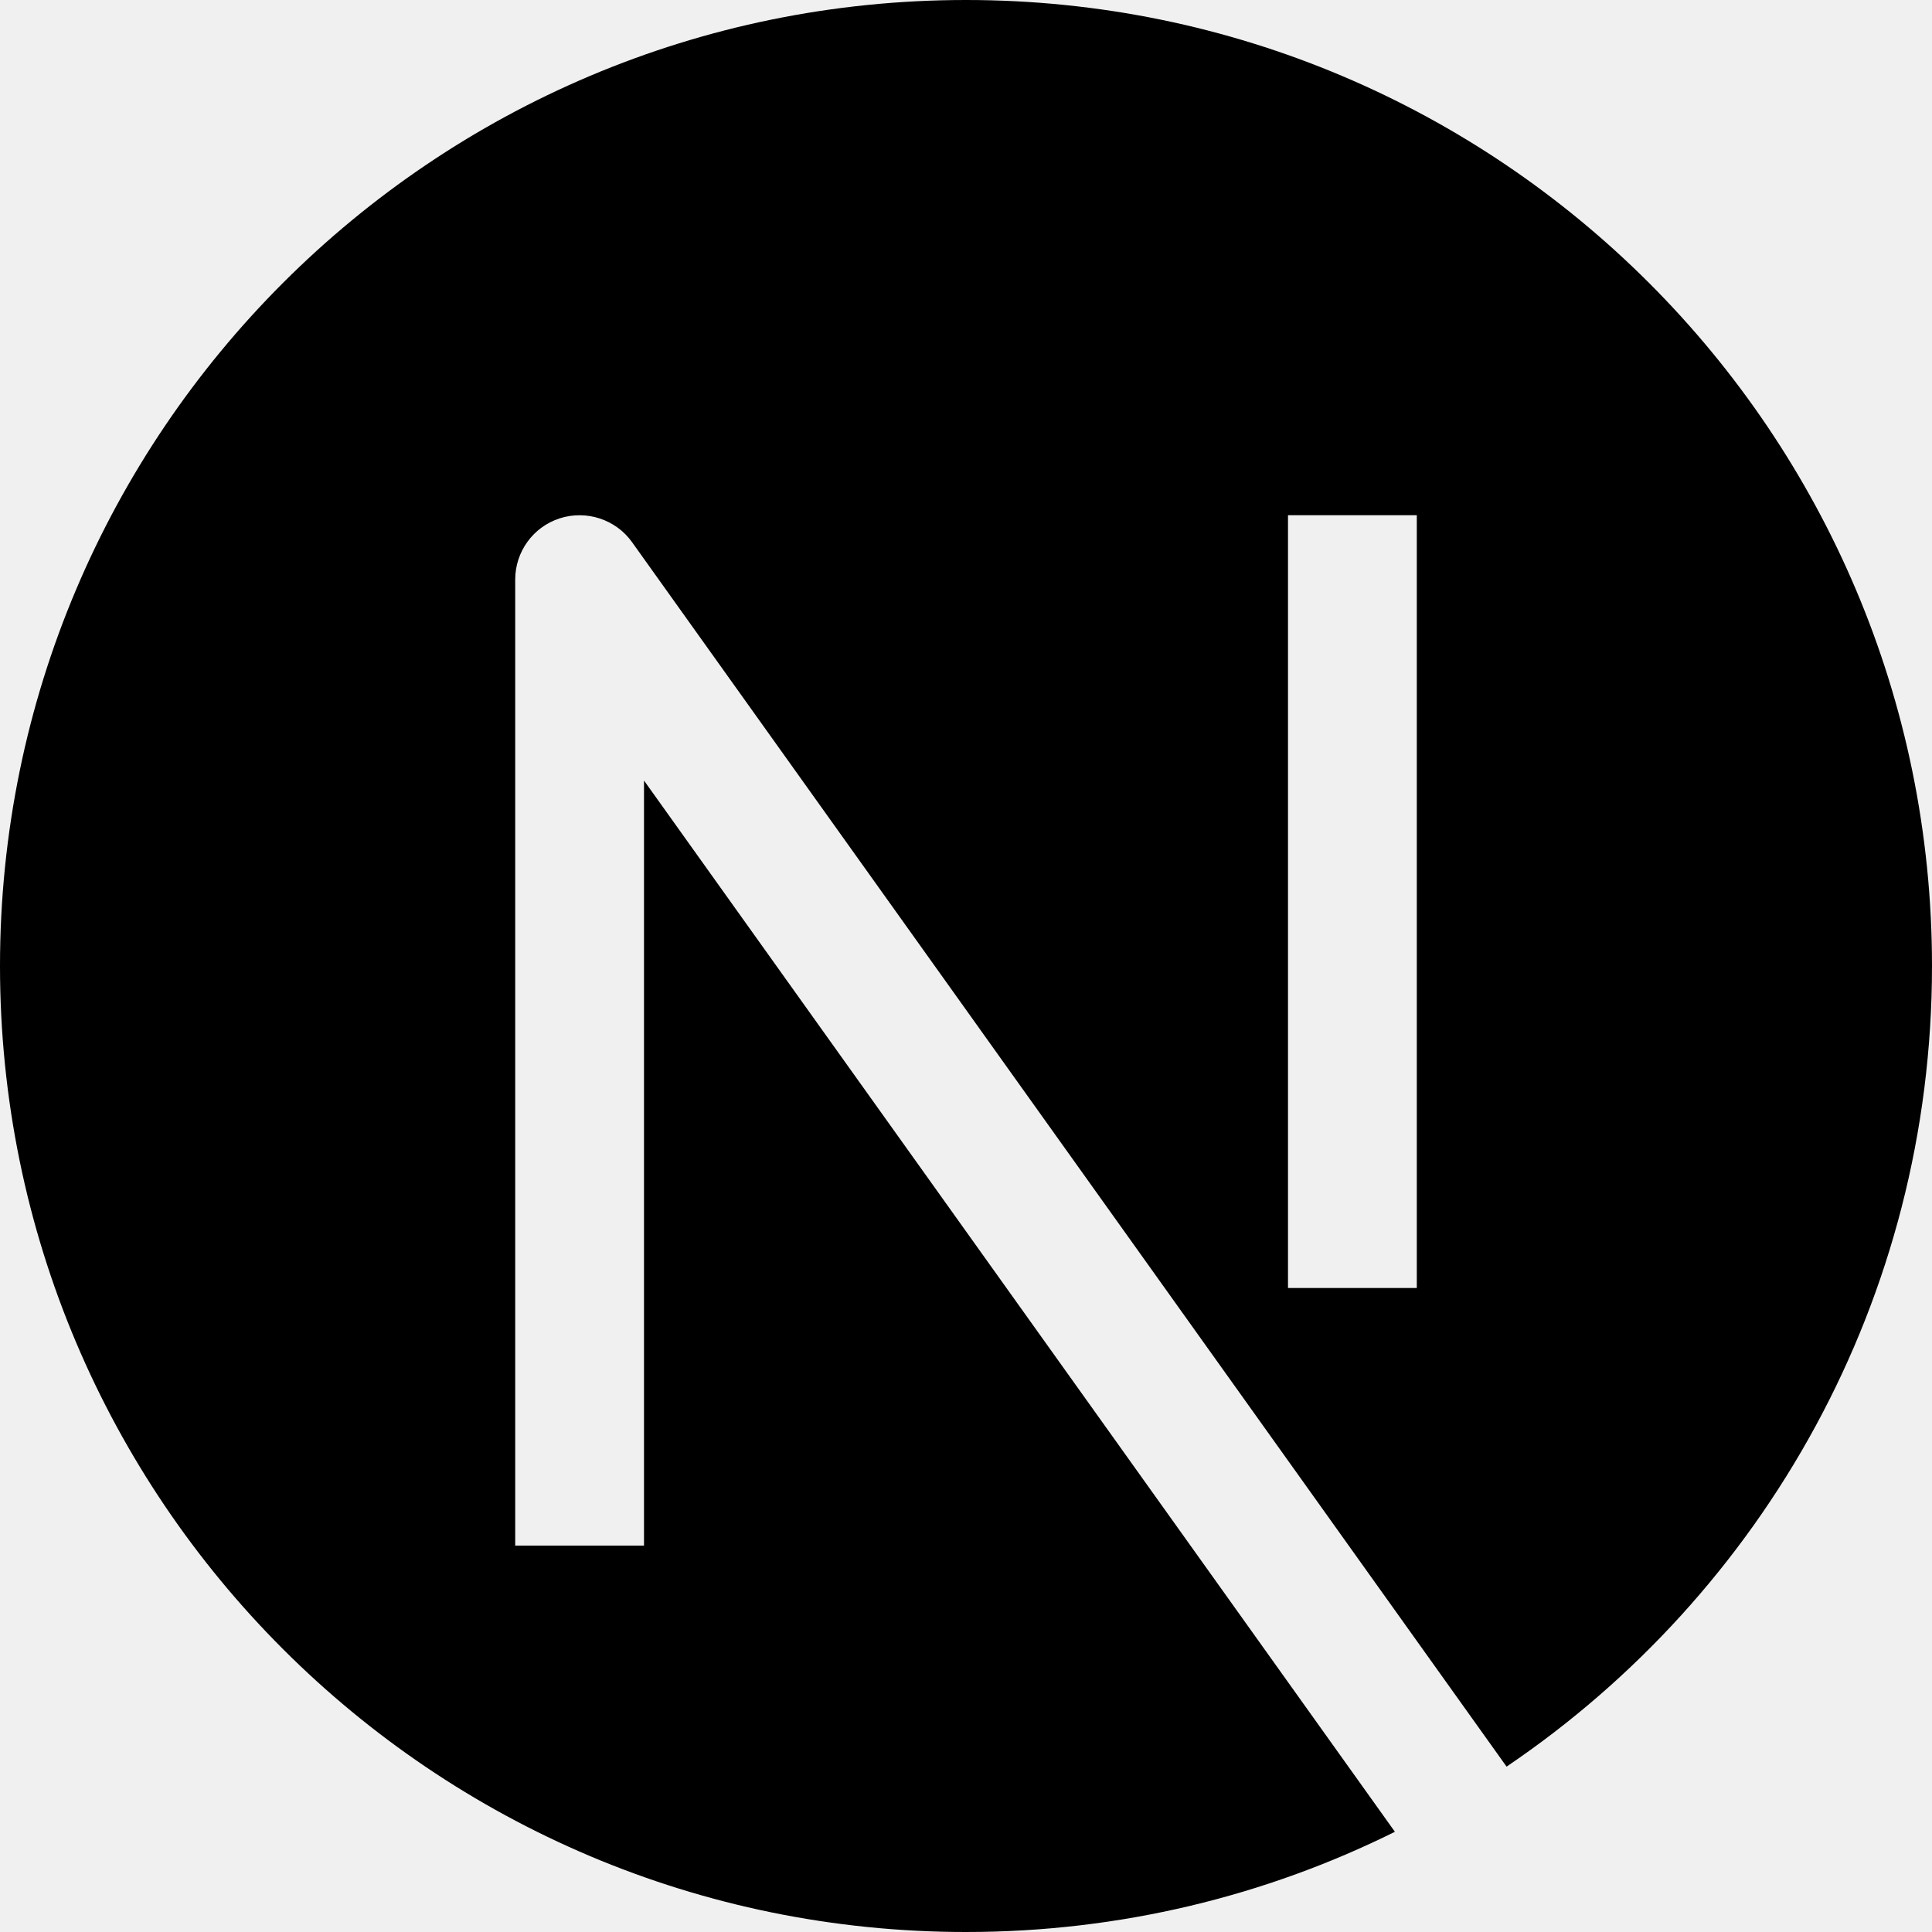
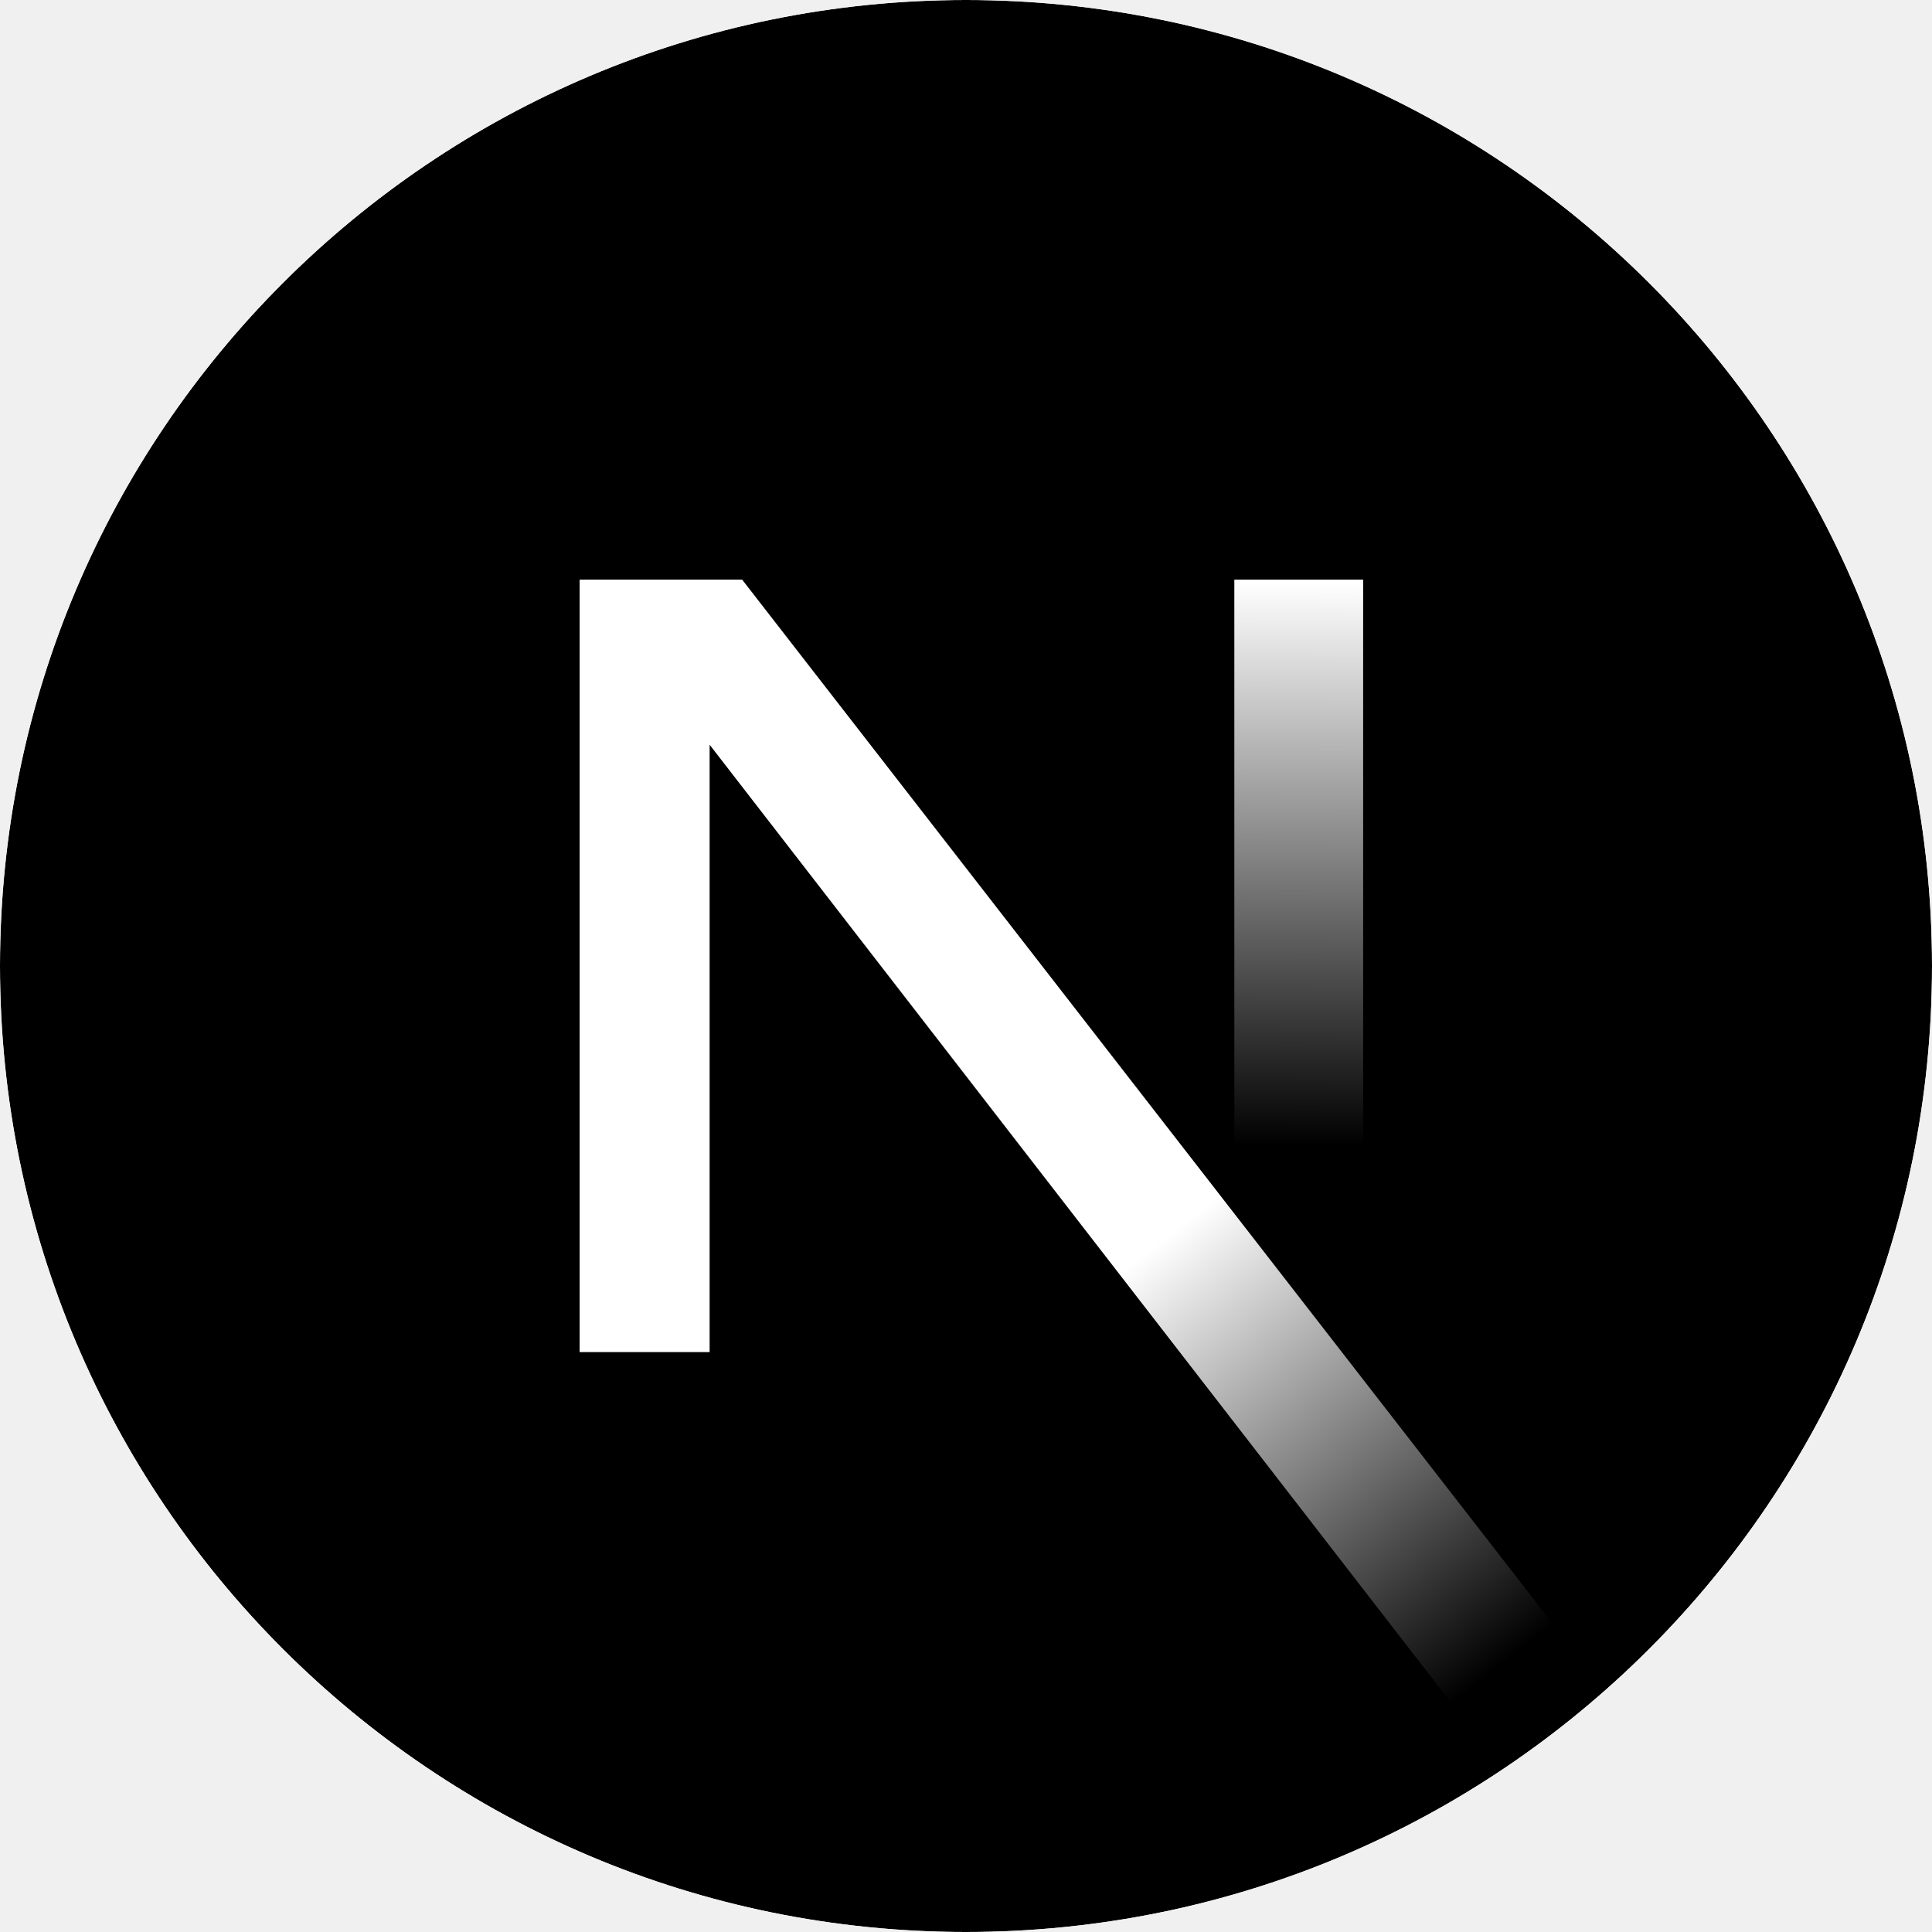
- <svg xmlns="http://www.w3.org/2000/svg" width="800px" height="800px" viewBox="0 0 15 15" fill="none">
-   <path fill-rule="evenodd" clip-rule="evenodd" d="M0 7.5C0 3.358 3.358 0 7.5 0C11.642 0 15 3.358 15 7.5C15 10.087 13.69 12.368 11.697 13.716L4.907 4.209C4.781 4.033 4.554 3.958 4.347 4.024C4.14 4.09 4 4.283 4 4.5V12H5V6.06L10.83 14.222C9.827 14.72 8.696 15 7.5 15C3.358 15 0 11.642 0 7.5ZM10 10V4H11V10H10Z" fill="#000000" />
+ <svg xmlns="http://www.w3.org/2000/svg" width="1em" height="1em" viewBox="0 0 256 256">
+   <defs>
+     <linearGradient id="SVGrDou6dwg" x1="55.633%" x2="83.228%" y1="56.385%" y2="96.08%">
+       <stop offset="0%" stop-color="#fff" />
+       <stop offset="100%" stop-color="#fff" stop-opacity="0" />
+     </linearGradient>
+     <linearGradient id="SVG9onTObtB" x1="50%" x2="49.953%" y1="0%" y2="73.438%">
+       <stop offset="0%" stop-color="#fff" />
+       <stop offset="100%" stop-color="#fff" stop-opacity="0" />
+     </linearGradient>
+     <circle id="SVGN5eQqeMK" cx="128" cy="128" r="128" />
+   </defs>
+   <mask id="SVGMX2wGdvm" fill="#fff">
+     <use href="#SVGN5eQqeMK" />
+   </mask>
+   <g mask="url(#SVGMX2wGdvm)">
+     <circle cx="128" cy="128" r="128" />
+     <path fill="url(#SVGrDou6dwg)" d="M212.634 224.028L98.335 76.8H76.8v102.357h17.228V98.68L199.11 234.446a128 128 0 0 0 13.524-10.418" />
+     <path fill="url(#SVG9onTObtB)" d="M163.556 76.8h17.067v102.4h-17.067z" />
+   </g>
</svg>
